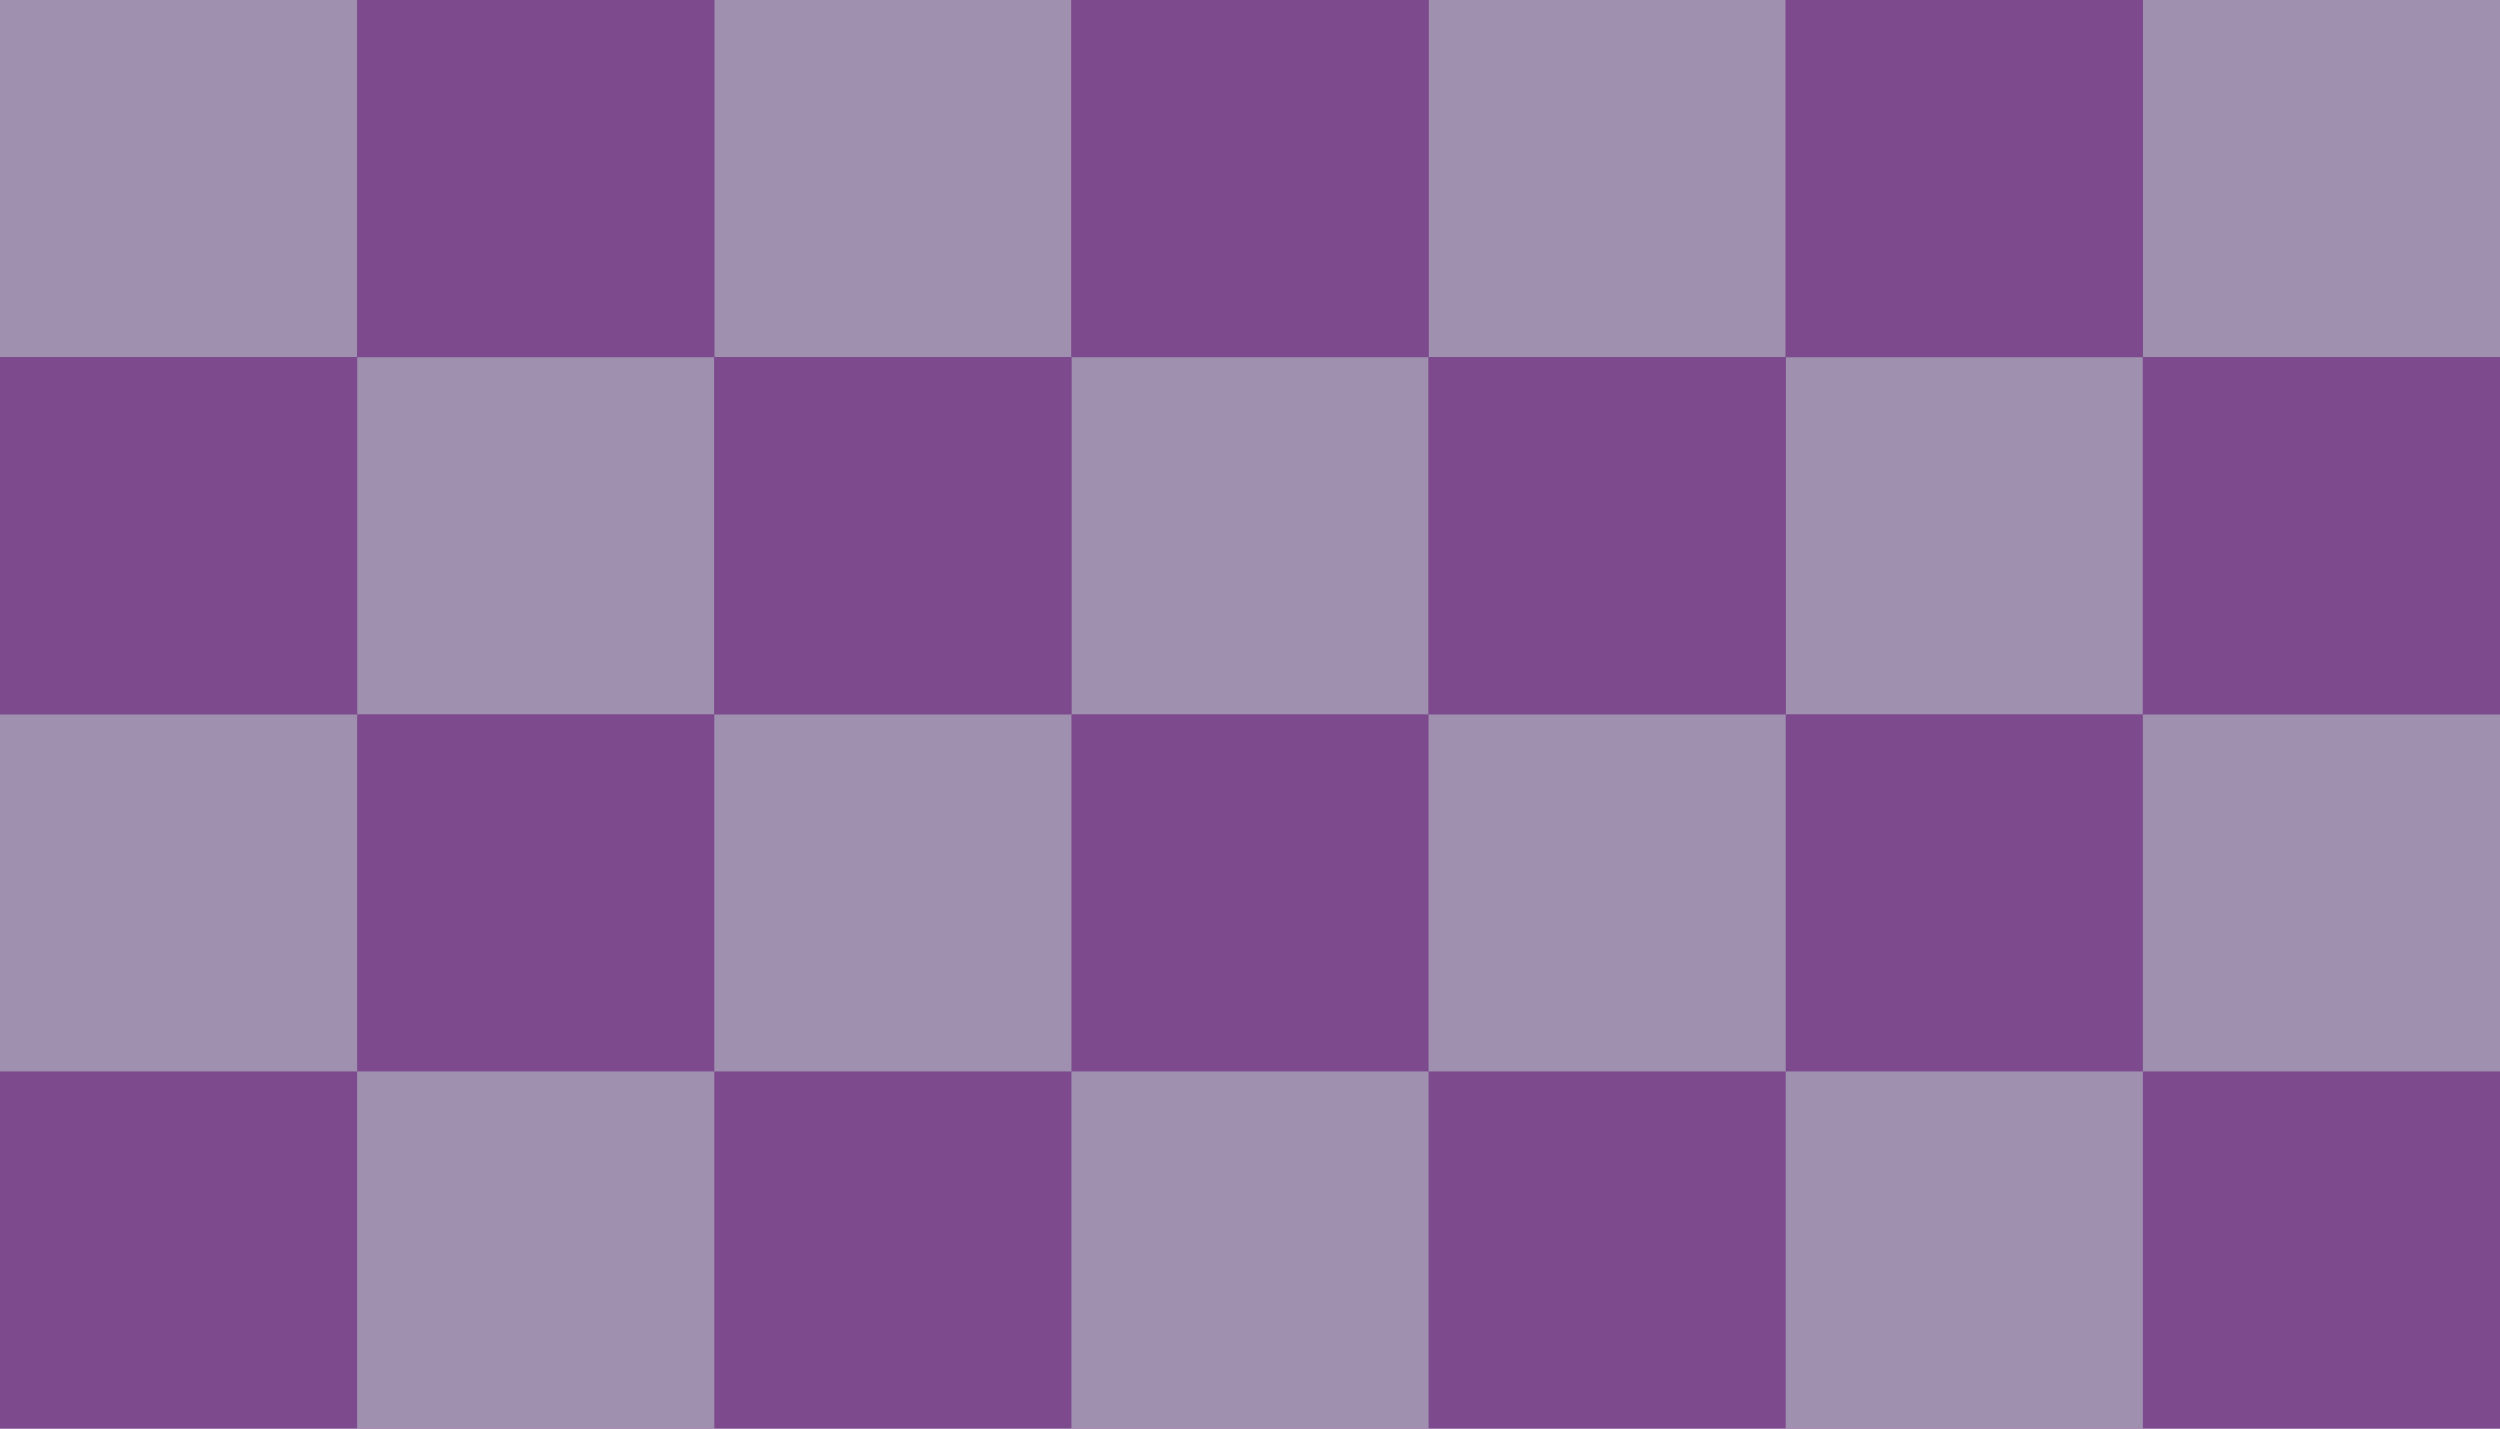
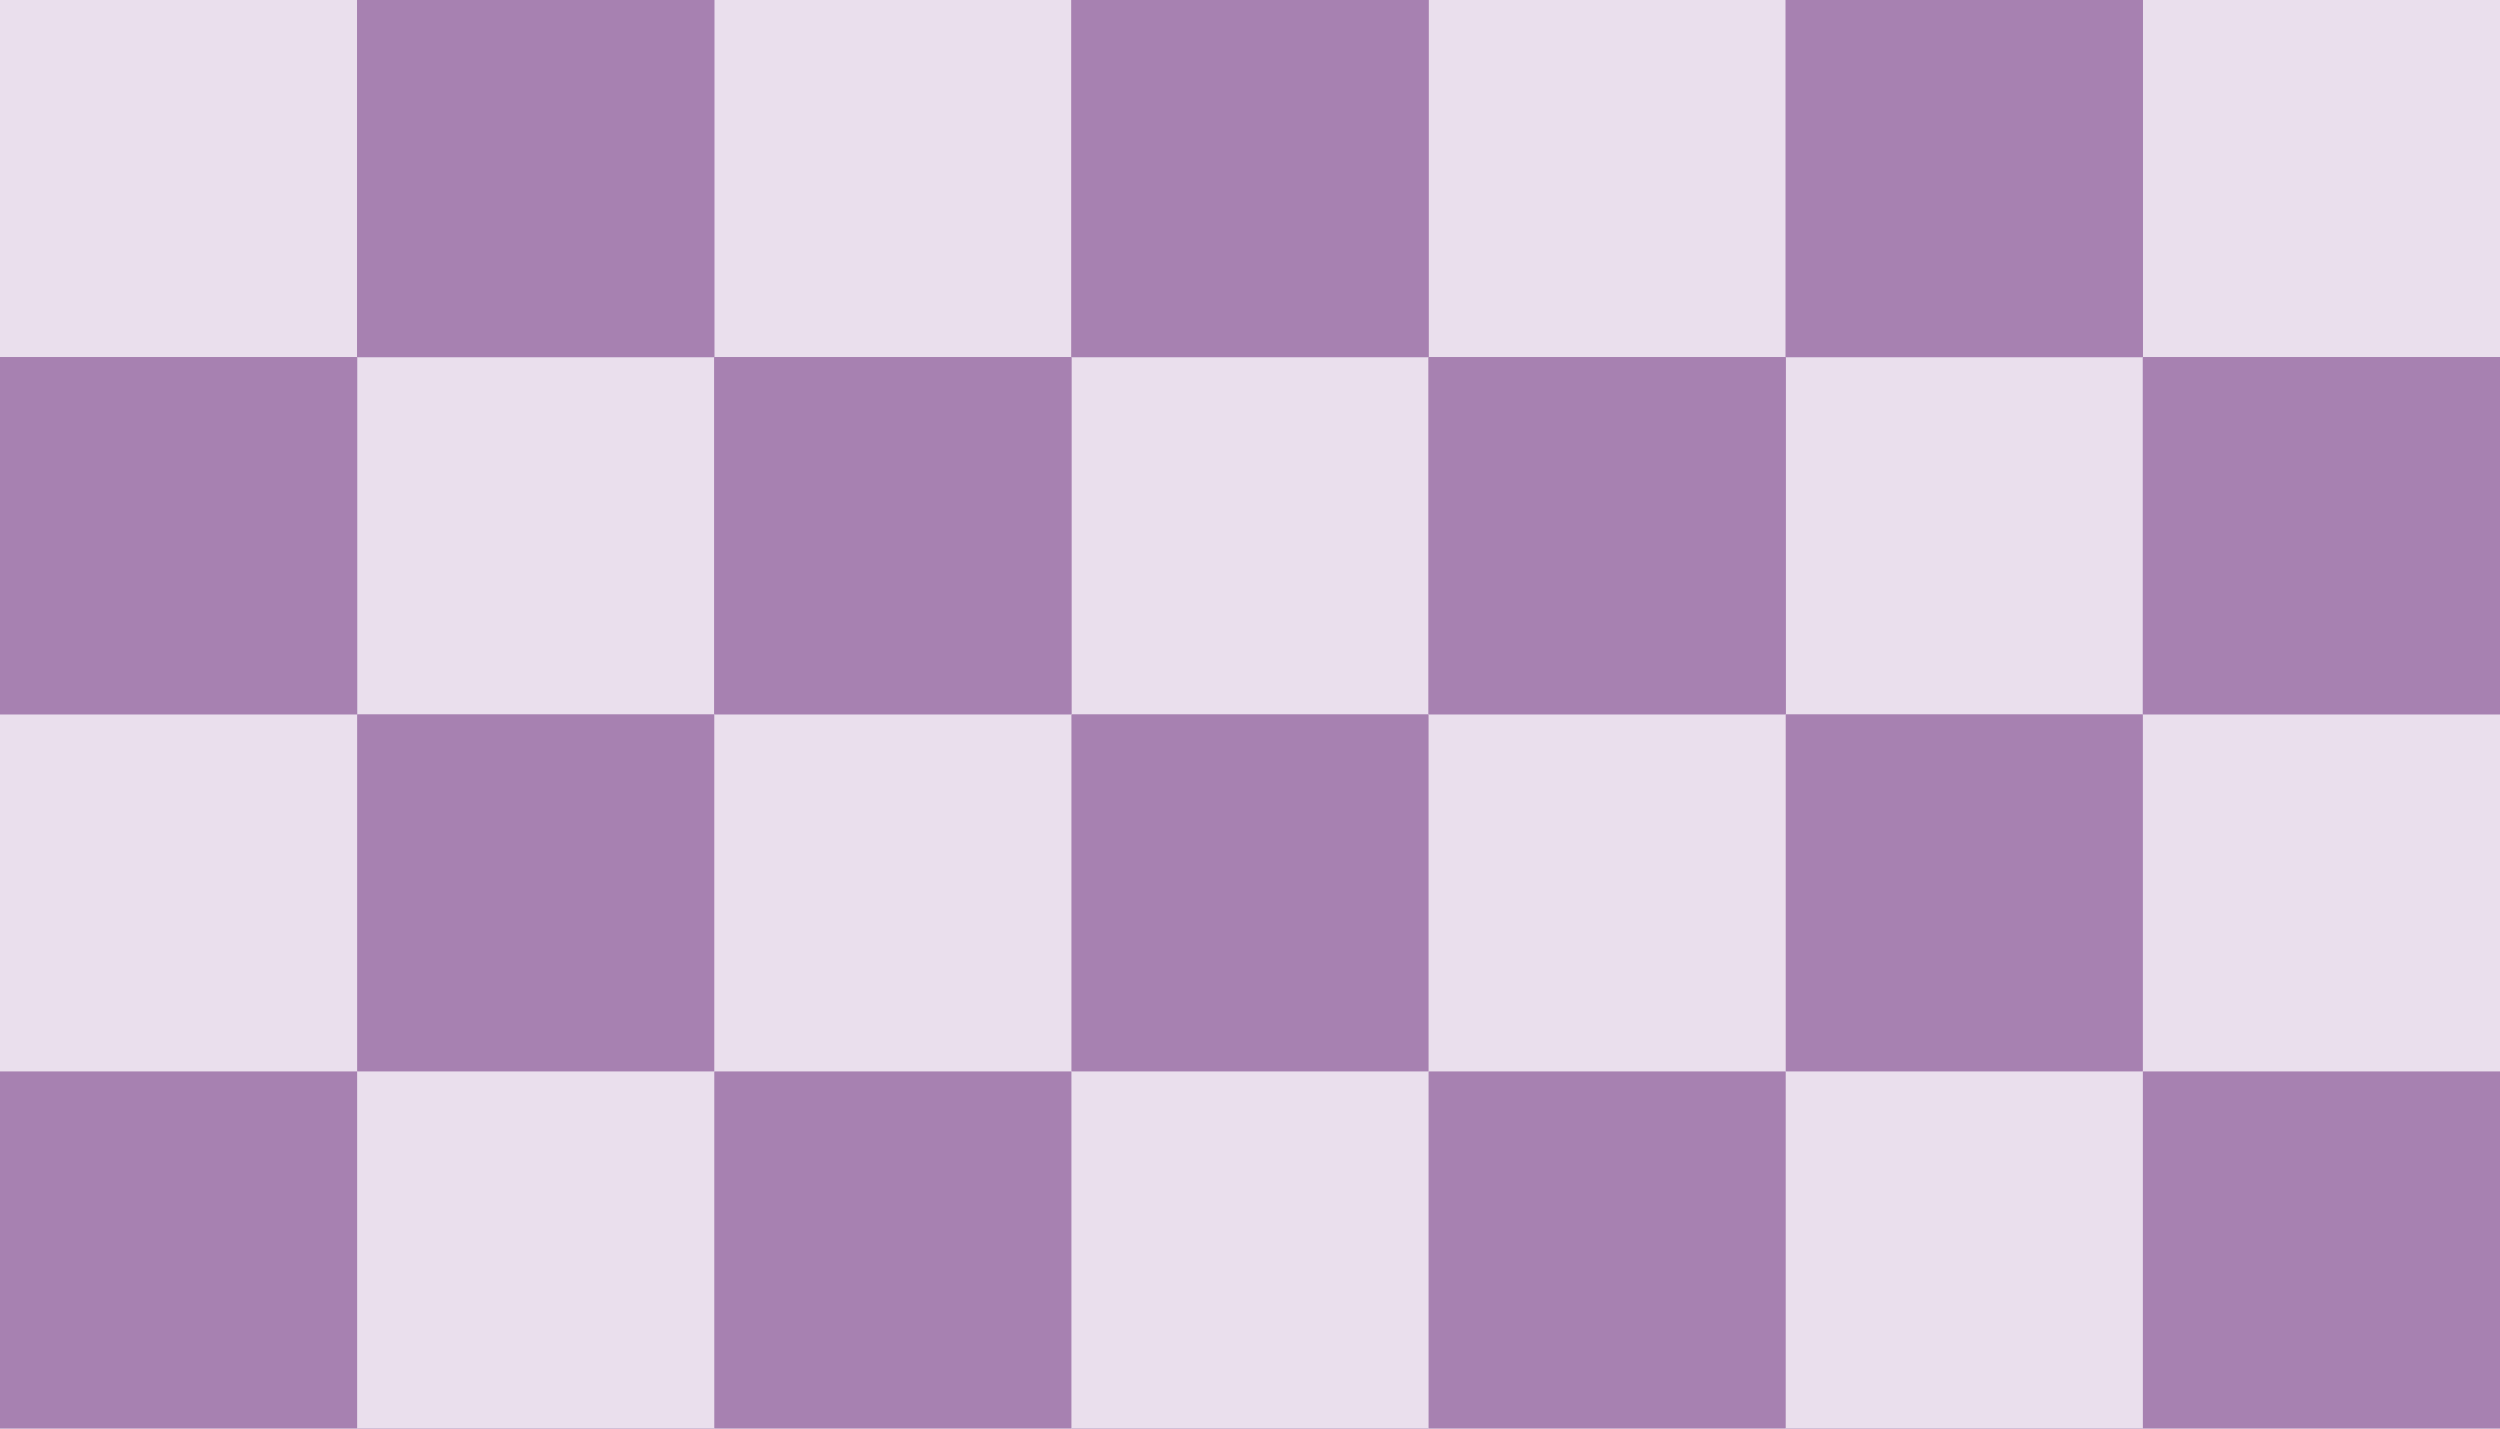
<svg xmlns="http://www.w3.org/2000/svg" xmlns:xlink="http://www.w3.org/1999/xlink" version="1.1" viewBox="0 600 700 400">
  <g id="brown-board">
-     <g id="Light" fill="#9f90b0">
+     <g id="Light" fill="#eadfed">
      <rect width="1200" height="1000" />
    </g>
    <g id="Frame" fill="none">
      <rect width="1200" height="1000" />
    </g>
-     <g id="Dark" fill="#7d4a8d">
+     <g id="Dark" fill="#a781b1">
      <g id="raz">
        <g id="dva">
          <g id="tri">
            <g id="che">
              <rect x="100" width="100" height="100" />
              <rect x="300" width="100" height="100" />
              <rect x="500" width="100" height="100" />
              <rect x="700" width="100" height="100" />
              <rect x="900" width="100" height="100" />
              <rect x="1100" width="100" height="100" />
            </g>
            <use transform="translate(-100,100)" xlink:href="#che" />
          </g>
          <use transform="translate(0,200)" xlink:href="#tri" />
        </g>
        <use transform="translate(0,400)" xlink:href="#dva" />
      </g>
      <use transform="translate(0,600)" xlink:href="#raz" />
    </g>
  </g>
</svg>
